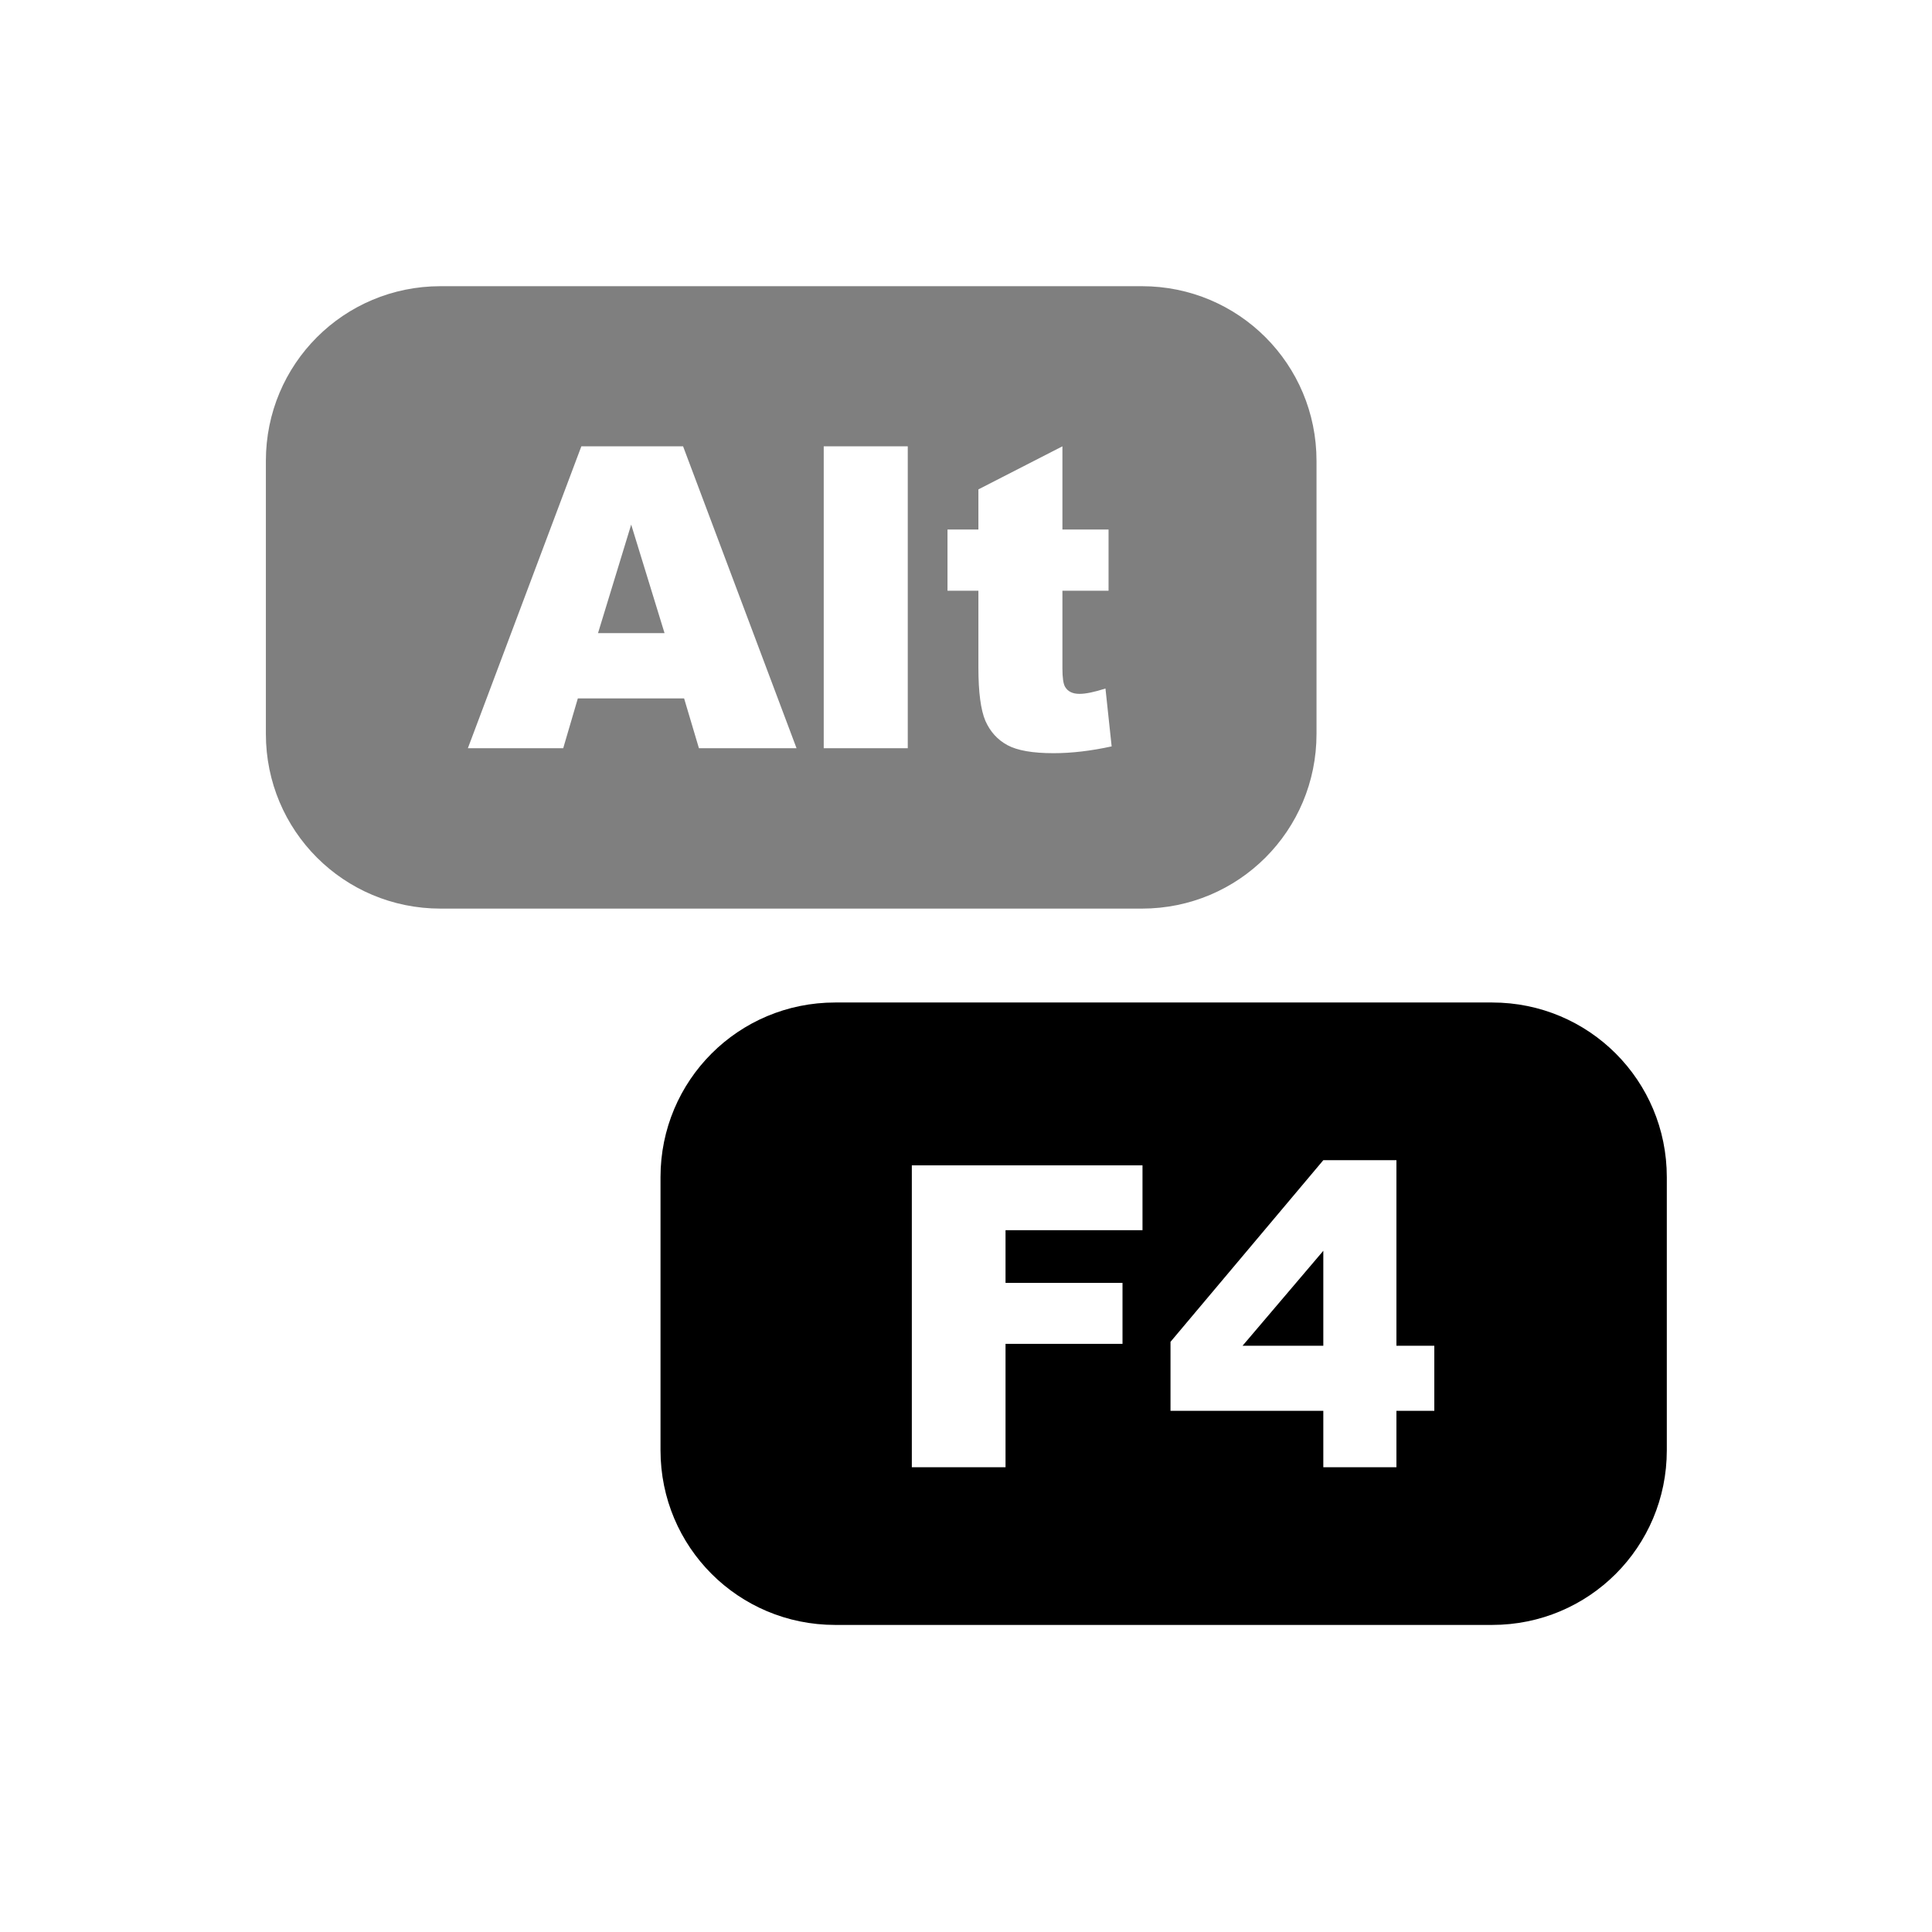
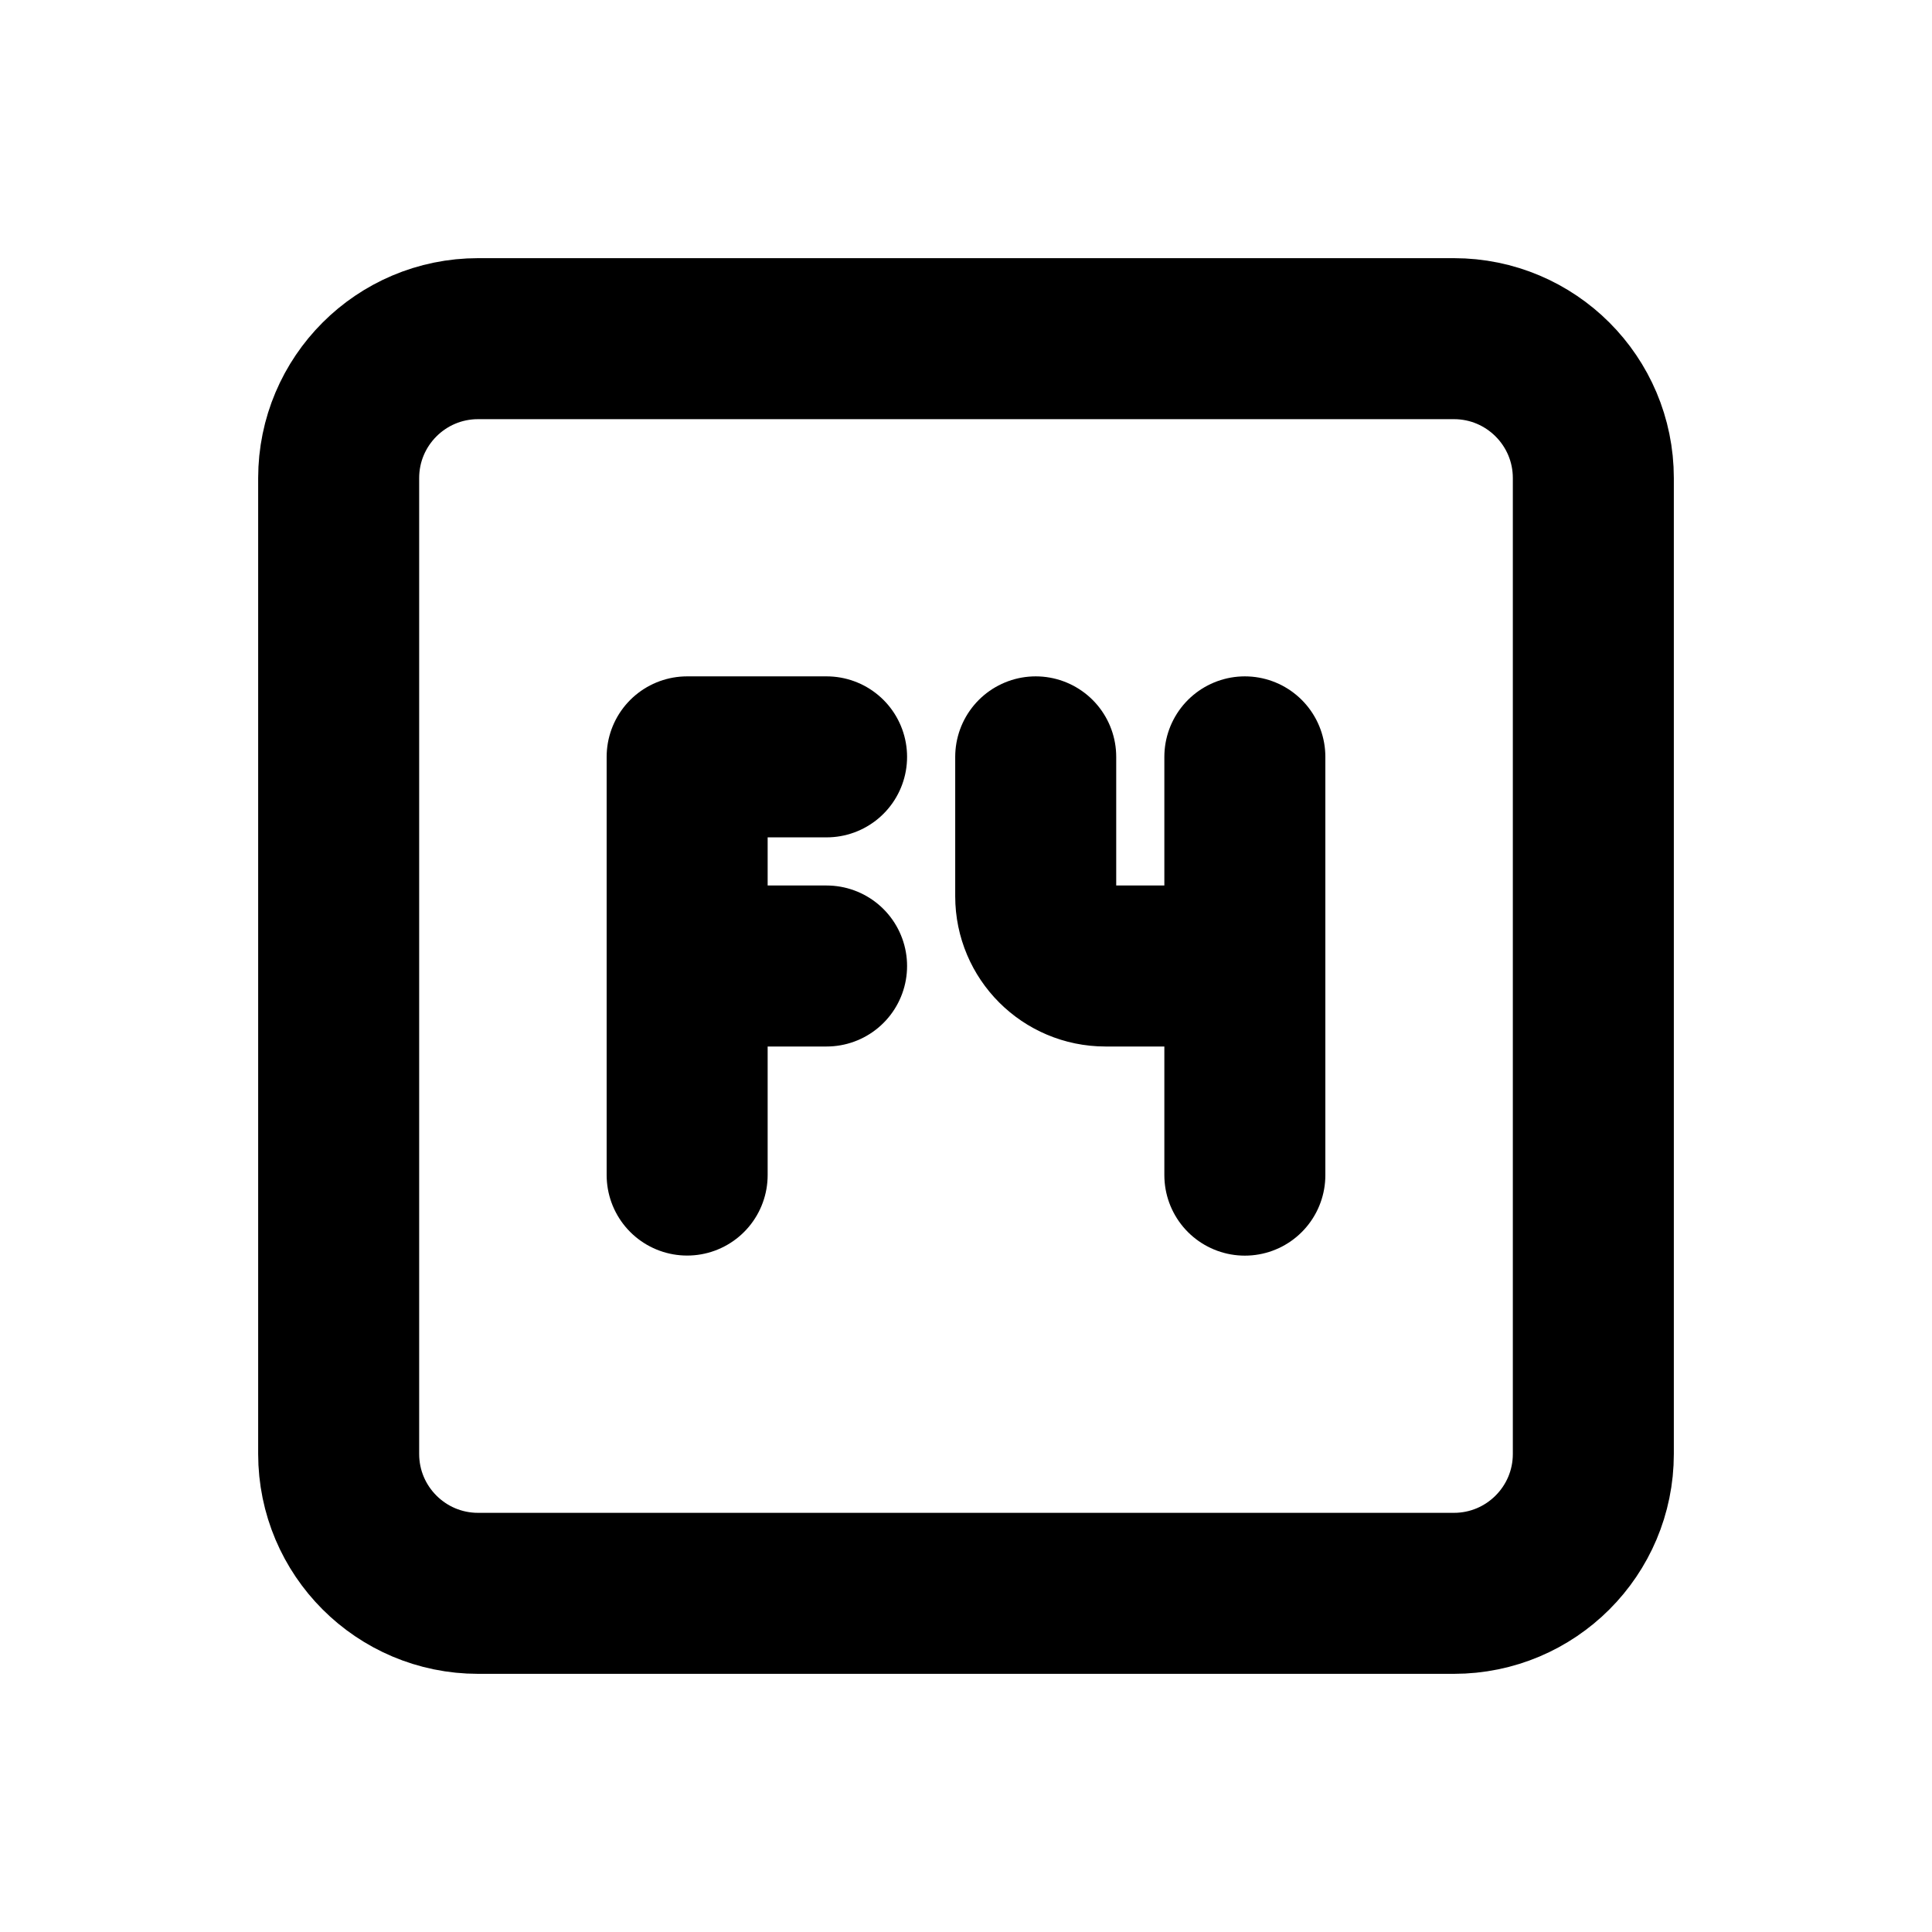
- <svg xmlns="http://www.w3.org/2000/svg" width="256" height="256" viewBox="0 0 256 256" version="1.1" id="svg1" xml:space="preserve">
-   <defs id="defs1" />
-   <path id="rect1" style="opacity:0.5;fill:currentColor;stroke-width:1;-inkscape-stroke:none;paint-order:markers stroke fill;font-variation-settings:normal;vector-effect:none;fill-opacity:1;stroke-linecap:butt;stroke-linejoin:miter;stroke-miterlimit:4;stroke-dasharray:none;stroke-dashoffset:0;stroke-opacity:1;stop-color:#000000;stop-opacity:1" d="M 58.373 37.922 C 45.552 37.922 35.23 48.243 35.23 61.064 L 35.23 97.25 C 35.23 110.071 45.552 120.395 58.373 120.395 L 151.303 120.395 C 164.124 120.395 174.445 110.071 174.445 97.25 L 174.445 61.064 C 174.445 48.243 164.124 37.922 151.303 37.922 L 58.373 37.922 z M 77.031 59.141 L 90.512 59.141 L 105.547 99.146 L 92.613 99.146 L 90.648 92.543 L 76.566 92.543 L 74.629 99.146 L 61.994 99.146 L 77.031 59.141 z M 109.148 59.141 L 120.283 59.141 L 120.283 99.146 L 109.148 99.146 L 109.148 59.141 z M 140.775 59.141 L 140.775 70.166 L 146.889 70.166 L 146.889 78.271 L 140.775 78.271 L 140.775 88.559 C 140.775 89.796 140.894 90.613 141.131 91.014 C 141.495 91.632 142.131 91.941 143.041 91.941 C 143.86 91.941 145.007 91.705 146.48 91.232 L 147.299 98.9 C 144.552 99.501 141.987 99.801 139.604 99.801 C 136.838 99.801 134.8 99.446 133.49 98.736 C 132.18 98.027 131.207 96.955 130.57 95.518 C 129.952 94.062 129.643 91.715 129.643 88.477 L 129.643 78.271 L 125.549 78.271 L 125.549 70.166 L 129.643 70.166 L 129.643 64.846 L 140.775 59.141 z M 83.635 69.512 L 79.24 83.893 L 88.055 83.893 L 83.635 69.512 z " />
-   <path id="rect2" style="font-variation-settings:normal;opacity:1;vector-effect:none;fill:currentColor;fill-opacity:1;stroke-width:1;stroke-linecap:butt;stroke-linejoin:miter;stroke-miterlimit:4;stroke-dasharray:none;stroke-dashoffset:0;stroke-opacity:1;-inkscape-stroke:none;paint-order:markers stroke fill;stop-color:#000000;stop-opacity:1" d="M 110.666 132.836 C 97.845 132.836 87.521 143.159 87.521 155.98 L 87.521 192.166 C 87.521 204.987 97.845 215.311 110.666 215.311 L 197.719 215.311 C 210.54 215.311 220.861 204.987 220.861 192.166 L 220.861 155.98 C 220.861 143.159 210.54 132.836 197.719 132.836 L 110.666 132.836 z M 175.346 153.73 L 185.033 153.73 L 185.033 178.316 L 190.053 178.316 L 190.053 186.939 L 185.033 186.939 L 185.033 194.416 L 175.346 194.416 L 175.346 186.939 L 155.098 186.939 L 155.098 177.799 L 175.346 153.73 z M 120.822 154.412 L 151.387 154.412 L 151.387 163.008 L 133.238 163.008 L 133.238 169.994 L 148.738 169.994 L 148.738 178.07 L 133.238 178.07 L 133.238 194.416 L 120.822 194.416 L 120.822 154.412 z M 175.346 165.736 L 164.648 178.316 L 175.346 178.316 L 175.346 165.736 z " />
+ <svg xmlns="http://www.w3.org/2000/svg" width="24" height="24" viewBox="0 0 24 24" fill="none" stroke="currentColor" stroke-width="2" stroke-linecap="round" stroke-linejoin="round" version="1.1" id="svg5">
+   <defs id="defs5" />
+   <path d="M 4.207,5.939 A 1.732,1.732 0 0 1 5.939,4.207 H 18.061 a 1.732,1.732 0 0 1 1.732,1.732 V 18.061 a 1.732,1.732 0 0 1 -1.732,1.732 H 5.939 A 1.732,1.732 0 0 1 4.207,18.061 V 5.939" id="path1" style="stroke-width:2" />
+   <path d="M 12.866,9.402 V 11.134 A 0.866,0.866 0 0 0 13.732,12 h 0.866" id="path2" style="stroke-width:2" />
+   <path d="M 15.464,9.402 V 14.598" id="path3" style="stroke-width:2" />
+   <path d="M 8.536,12 H 10.268" id="path4" style="stroke-width:2" />
+   <path d="M 10.268,9.402 H 8.536 v 5.195" id="path5" style="stroke-width:2" />
</svg>
